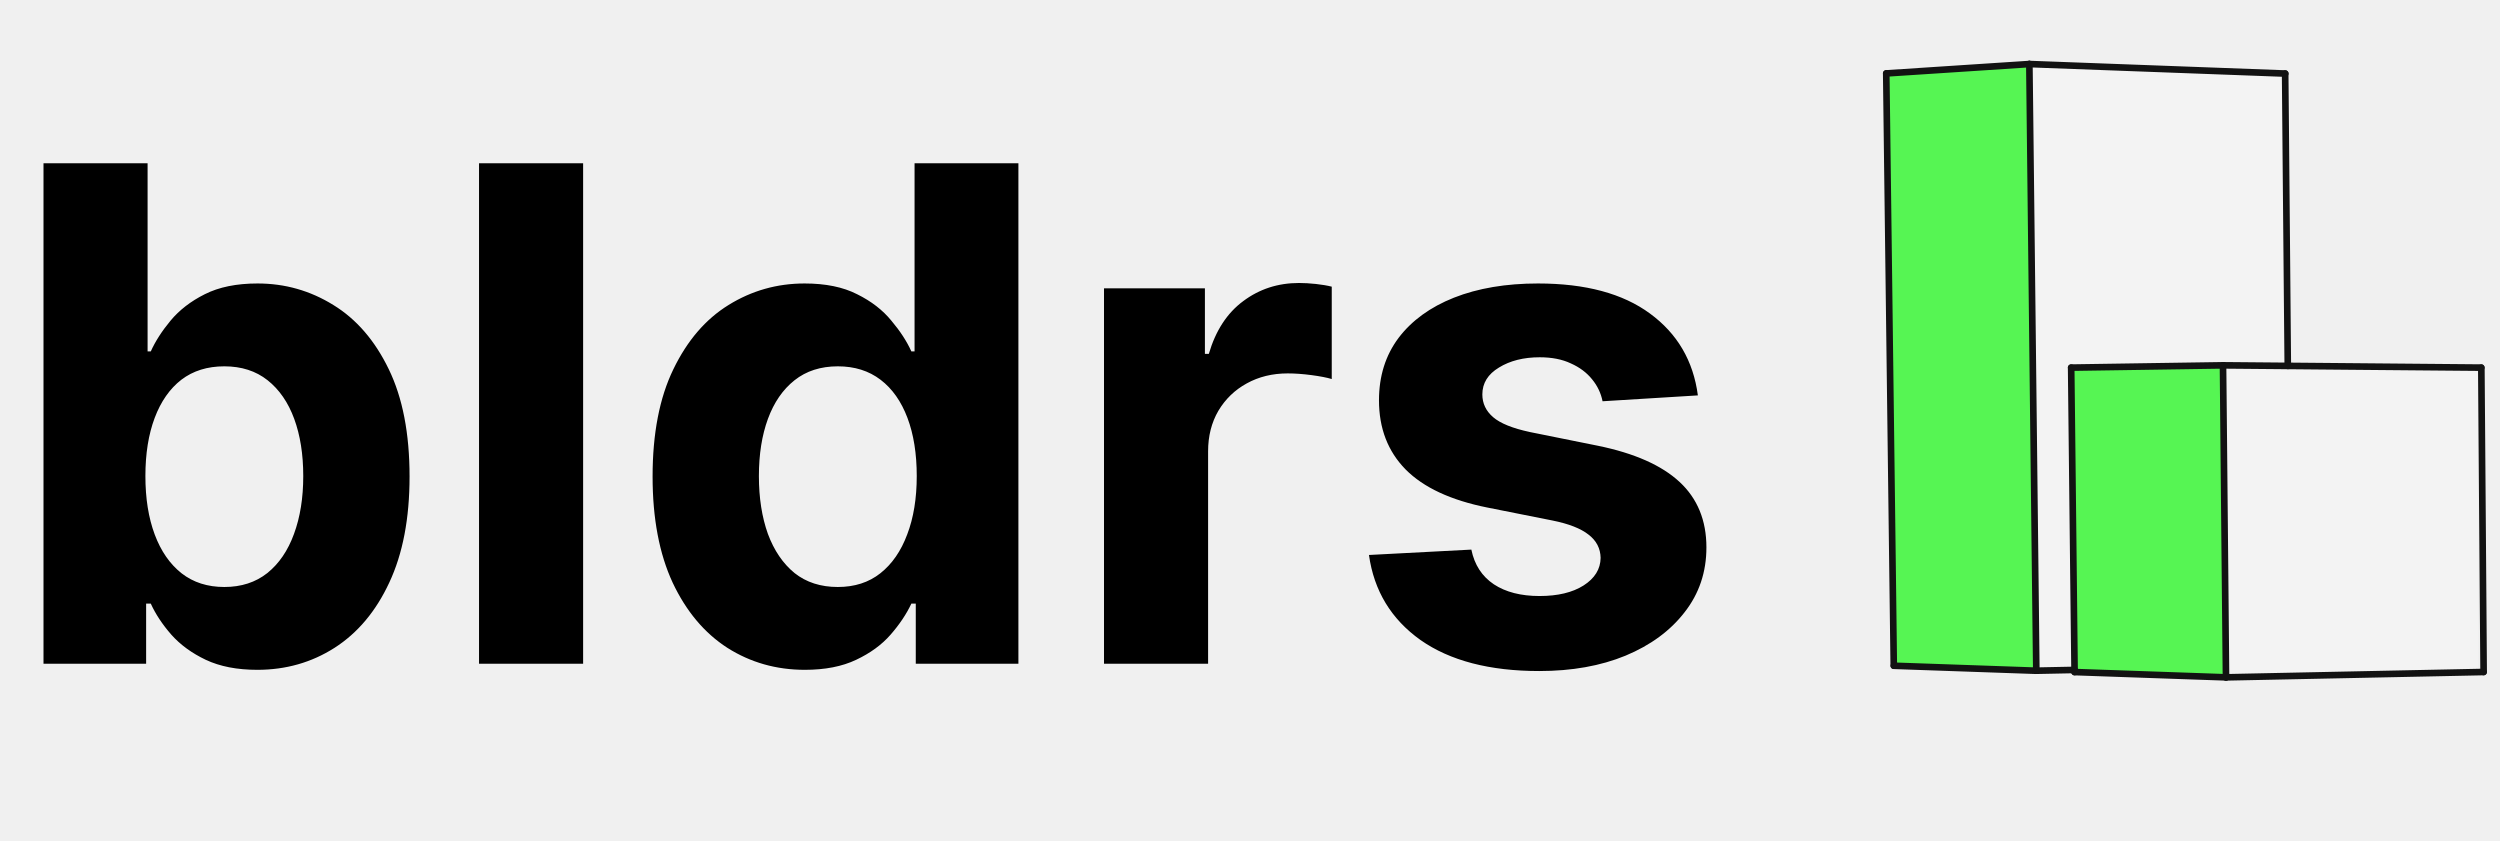
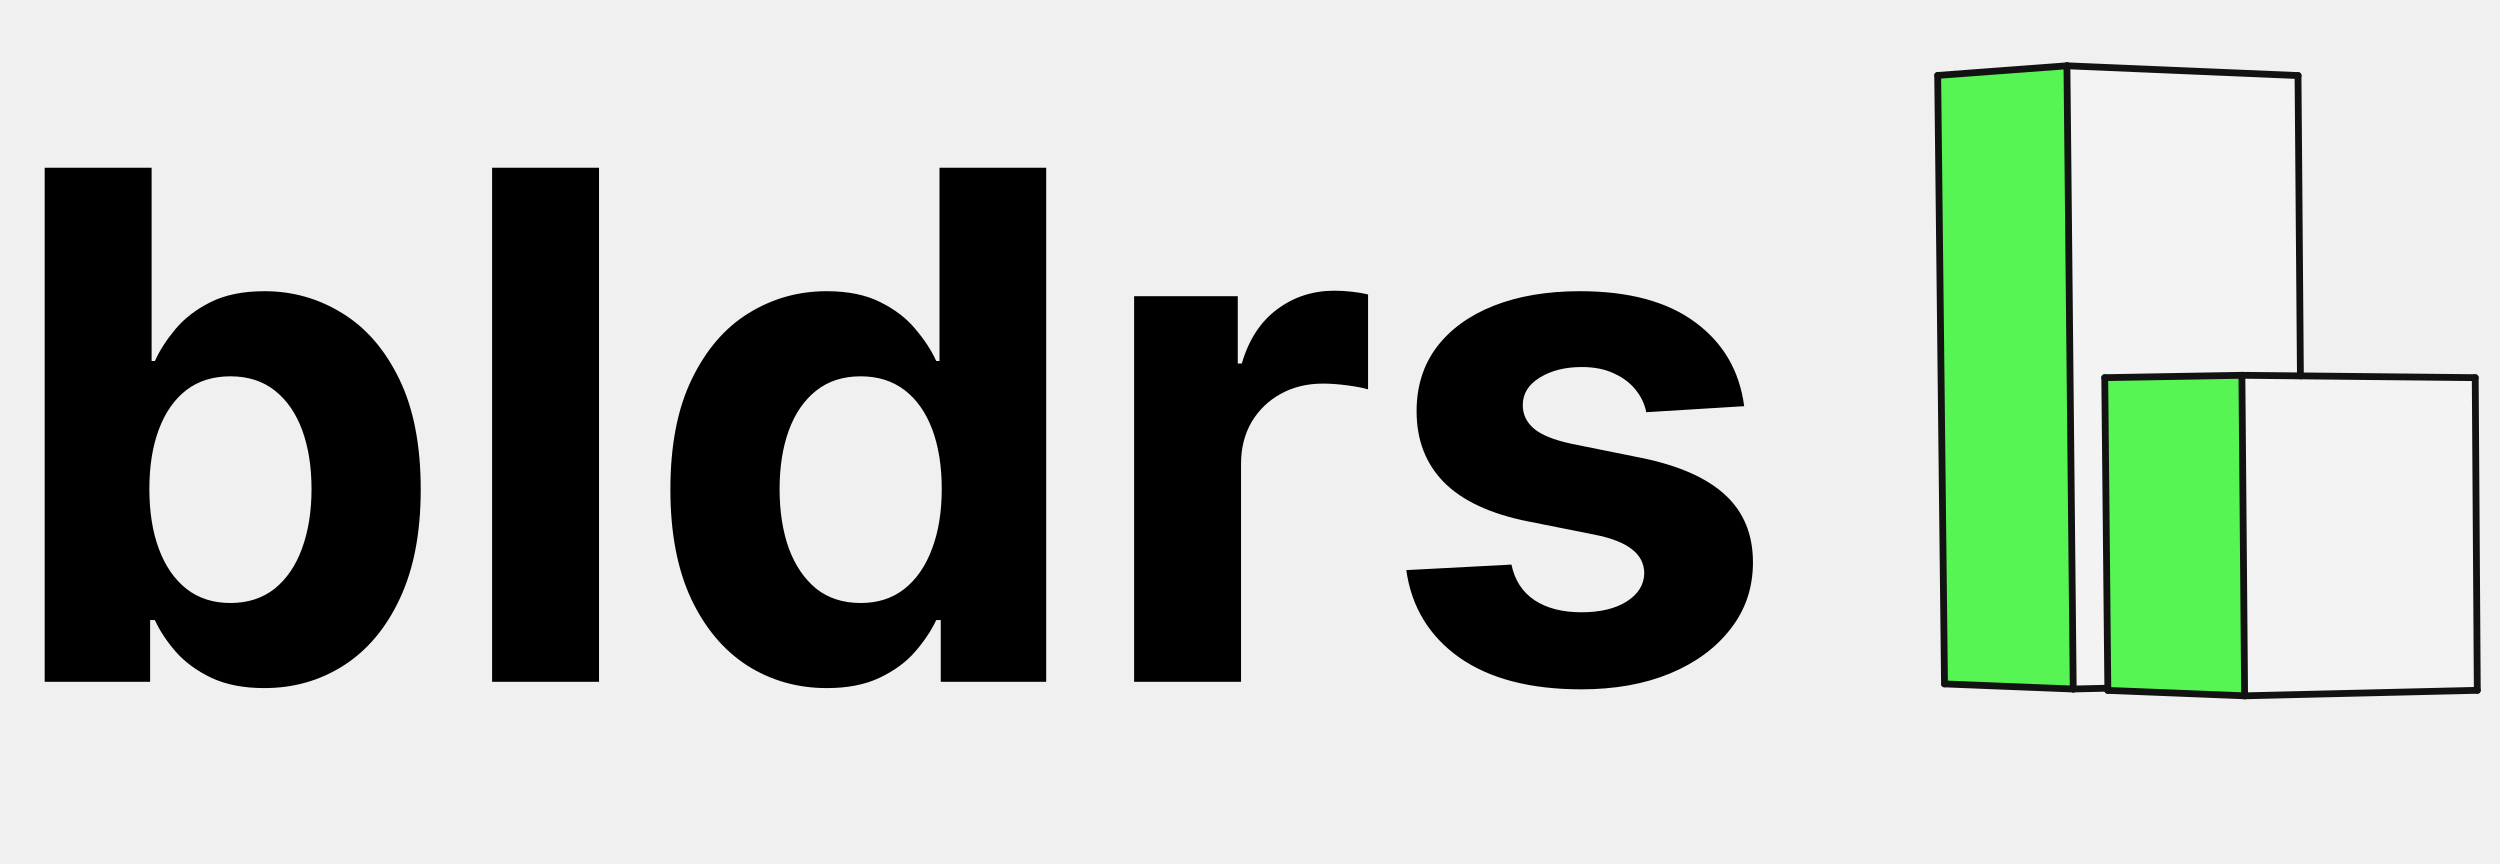
- <svg xmlns="http://www.w3.org/2000/svg" width="113" height="38" viewBox="0 0 113 38" fill="none">
+ <svg xmlns="http://www.w3.org/2000/svg" width="110" height="38" viewBox="0 0 110 38" fill="none">
  <path d="M1.966 30V7.379H6.671V15.884H6.815C7.021 15.427 7.319 14.963 7.71 14.492C8.107 14.014 8.623 13.616 9.256 13.299C9.897 12.975 10.692 12.813 11.642 12.813C12.879 12.813 14.02 13.137 15.066 13.785C16.112 14.426 16.947 15.394 17.573 16.69C18.199 17.979 18.512 19.595 18.512 21.539C18.512 23.432 18.207 25.029 17.595 26.333C16.992 27.629 16.167 28.612 15.121 29.282C14.083 29.945 12.919 30.276 11.631 30.276C10.718 30.276 9.941 30.125 9.3 29.823C8.667 29.521 8.148 29.142 7.743 28.686C7.338 28.222 7.029 27.754 6.815 27.283H6.605V30H1.966ZM6.572 21.517C6.572 22.526 6.712 23.406 6.992 24.157C7.272 24.908 7.677 25.494 8.207 25.913C8.737 26.326 9.381 26.532 10.14 26.532C10.905 26.532 11.553 26.322 12.084 25.902C12.614 25.475 13.015 24.886 13.288 24.135C13.568 23.376 13.707 22.504 13.707 21.517C13.707 20.538 13.571 19.676 13.299 18.933C13.026 18.189 12.625 17.607 12.095 17.187C11.565 16.767 10.913 16.558 10.14 16.558C9.374 16.558 8.726 16.76 8.196 17.165C7.673 17.57 7.272 18.145 6.992 18.888C6.712 19.632 6.572 20.508 6.572 21.517ZM26.357 7.379V30H21.652V7.379H26.357ZM36.378 30.276C35.09 30.276 33.922 29.945 32.877 29.282C31.838 28.612 31.014 27.629 30.403 26.333C29.799 25.029 29.497 23.432 29.497 21.539C29.497 19.595 29.81 17.979 30.436 16.69C31.062 15.394 31.894 14.426 32.932 13.785C33.978 13.137 35.123 12.813 36.367 12.813C37.317 12.813 38.109 12.975 38.742 13.299C39.383 13.616 39.898 14.014 40.288 14.492C40.686 14.963 40.988 15.427 41.194 15.884H41.338V7.379H46.032V30H41.393V27.283H41.194C40.973 27.754 40.66 28.222 40.255 28.686C39.858 29.142 39.338 29.521 38.698 29.823C38.065 30.125 37.291 30.276 36.378 30.276ZM37.869 26.532C38.628 26.532 39.268 26.326 39.791 25.913C40.321 25.494 40.726 24.908 41.006 24.157C41.293 23.406 41.437 22.526 41.437 21.517C41.437 20.508 41.297 19.632 41.017 18.888C40.737 18.145 40.333 17.57 39.802 17.165C39.272 16.76 38.628 16.558 37.869 16.558C37.096 16.558 36.444 16.767 35.914 17.187C35.384 17.607 34.983 18.189 34.71 18.933C34.438 19.676 34.302 20.538 34.302 21.517C34.302 22.504 34.438 23.376 34.71 24.135C34.99 24.886 35.392 25.475 35.914 25.902C36.444 26.322 37.096 26.532 37.869 26.532ZM49.901 30V13.034H54.462V15.994H54.639C54.948 14.941 55.468 14.146 56.197 13.608C56.925 13.064 57.765 12.791 58.715 12.791C58.95 12.791 59.205 12.806 59.477 12.835C59.749 12.865 59.989 12.905 60.195 12.957V17.132C59.974 17.066 59.669 17.007 59.278 16.955C58.888 16.904 58.531 16.878 58.207 16.878C57.515 16.878 56.896 17.029 56.351 17.331C55.814 17.625 55.386 18.038 55.07 18.568C54.761 19.098 54.606 19.709 54.606 20.401V30H49.901ZM76.744 17.872L72.436 18.137C72.362 17.769 72.204 17.438 71.961 17.143C71.718 16.841 71.398 16.602 71 16.425C70.61 16.241 70.142 16.149 69.597 16.149C68.868 16.149 68.254 16.304 67.753 16.613C67.252 16.915 67.002 17.32 67.002 17.828C67.002 18.233 67.164 18.575 67.488 18.855C67.812 19.135 68.368 19.36 69.156 19.529L72.226 20.148C73.876 20.486 75.105 21.031 75.915 21.782C76.725 22.533 77.13 23.52 77.13 24.742C77.13 25.854 76.803 26.83 76.147 27.669C75.499 28.509 74.608 29.164 73.474 29.636C72.348 30.099 71.048 30.331 69.575 30.331C67.329 30.331 65.54 29.864 64.207 28.929C62.882 27.986 62.105 26.705 61.877 25.085L66.505 24.842C66.645 25.527 66.983 26.049 67.521 26.41C68.058 26.764 68.747 26.94 69.586 26.94C70.411 26.94 71.074 26.782 71.575 26.465C72.083 26.142 72.34 25.725 72.348 25.217C72.34 24.79 72.16 24.441 71.806 24.168C71.453 23.888 70.908 23.675 70.172 23.527L67.234 22.942C65.577 22.611 64.344 22.036 63.533 21.219C62.731 20.401 62.33 19.36 62.33 18.093C62.33 17.003 62.624 16.064 63.213 15.276C63.81 14.489 64.645 13.881 65.721 13.454C66.803 13.027 68.07 12.813 69.52 12.813C71.663 12.813 73.349 13.266 74.579 14.172C75.816 15.078 76.538 16.311 76.744 17.872Z" fill="black" />
-   <path d="M91.5 3L103.5 3.5V16.5H93.5L94 30.5H92L91.5 3Z" fill="white" fill-opacity="0.22" />
-   <path d="M112 16.5H100.5V30.5H112V16.5Z" fill="white" fill-opacity="0.22" />
-   <path d="M100.484 16.513L100.618 30.617L93.77 30.377V30.282L93.617 16.617L100.484 16.513Z" fill="#56F553" />
-   <path d="M91.726 2.895L92.04 30.317L85.599 30.091L85.258 3.319L91.726 2.895Z" fill="#56F553" />
-   <path d="M92.043 30.316L93.772 30.281" stroke="#121212" stroke-width="0.3" stroke-linecap="round" stroke-linejoin="round" />
-   <path d="M85.599 30.091L85.258 3.319" stroke="#121212" stroke-width="0.3" stroke-linecap="round" stroke-linejoin="round" />
-   <path d="M85.258 3.319L91.726 2.895" stroke="#121212" stroke-width="0.3" stroke-linecap="round" stroke-linejoin="round" />
-   <path d="M91.727 2.895L103.294 3.325" stroke="#121212" stroke-width="0.3" stroke-linecap="round" stroke-linejoin="round" />
-   <path d="M103.289 3.325L103.408 16.54" stroke="#121212" stroke-width="0.3" stroke-linecap="round" stroke-linejoin="round" />
-   <path d="M100.617 30.616L93.769 30.377" stroke="#121212" stroke-width="0.3" stroke-linecap="round" stroke-linejoin="round" />
-   <path d="M100.617 30.616L112.257 30.374" stroke="#121212" stroke-width="0.3" stroke-linecap="round" stroke-linejoin="round" />
-   <path d="M112.156 16.617L112.26 30.374" stroke="#121212" stroke-width="0.3" stroke-linecap="round" stroke-linejoin="round" />
-   <path d="M91.727 2.895L92.041 30.317" stroke="#121212" stroke-width="0.3" stroke-linecap="round" stroke-linejoin="round" />
-   <path d="M93.77 30.377V30.282L93.617 16.617" stroke="#121212" stroke-width="0.3" stroke-linecap="round" stroke-linejoin="round" />
-   <path d="M93.617 16.617L100.484 16.513" stroke="#121212" stroke-width="0.3" stroke-linecap="round" stroke-linejoin="round" />
-   <path d="M100.48 16.513L103.41 16.539L112.151 16.617" stroke="#121212" stroke-width="0.3" stroke-linecap="round" stroke-linejoin="round" />
-   <path d="M100.48 16.513L100.615 30.617" stroke="#121212" stroke-width="0.3" stroke-linecap="round" stroke-linejoin="round" />
-   <path d="M92.043 30.317L85.602 30.092" stroke="#121212" stroke-width="0.3" stroke-linecap="round" stroke-linejoin="round" />
+   <path d="M90.746 3L101.298 3.5V16.5H92.505L92.944 30.5H91.186L90.746 3Z" fill="white" fill-opacity="0.22" />
+   <path d="M108.773 16.5H98.66V30.5H108.773V16.5Z" fill="white" fill-opacity="0.22" />
+   <path d="M98.648 16.513L98.766 30.617L92.744 30.377V30.282L92.609 16.617L98.648 16.513Z" fill="#56F553" />
+   <path d="M90.945 2.895L91.222 30.317L85.558 30.091L85.258 3.319L90.945 2.895Z" fill="#56F553" />
+   <path d="M91.223 30.316L92.743 30.281" stroke="#121212" stroke-width="0.3" stroke-linecap="round" stroke-linejoin="round" />
+   <path d="M85.558 30.091L85.258 3.319" stroke="#121212" stroke-width="0.3" stroke-linecap="round" stroke-linejoin="round" />
+   <path d="M85.258 3.319L90.945 2.895" stroke="#121212" stroke-width="0.3" stroke-linecap="round" stroke-linejoin="round" />
+   <path d="M90.945 2.895L101.117 3.325" stroke="#121212" stroke-width="0.3" stroke-linecap="round" stroke-linejoin="round" />
+   <path d="M101.113 3.325L101.218 16.54" stroke="#121212" stroke-width="0.3" stroke-linecap="round" stroke-linejoin="round" />
+   <path d="M98.763 30.616L92.742 30.377" stroke="#121212" stroke-width="0.3" stroke-linecap="round" stroke-linejoin="round" />
+   <path d="M98.766 30.616L109.001 30.374" stroke="#121212" stroke-width="0.3" stroke-linecap="round" stroke-linejoin="round" />
+   <path d="M108.91 16.617L109.001 30.374" stroke="#121212" stroke-width="0.3" stroke-linecap="round" stroke-linejoin="round" />
+   <path d="M90.945 2.895L91.222 30.317" stroke="#121212" stroke-width="0.3" stroke-linecap="round" stroke-linejoin="round" />
+   <path d="M92.744 30.377V30.282L92.609 16.617" stroke="#121212" stroke-width="0.3" stroke-linecap="round" stroke-linejoin="round" />
+   <path d="M92.609 16.617L98.648 16.513" stroke="#121212" stroke-width="0.3" stroke-linecap="round" stroke-linejoin="round" />
+   <path d="M98.644 16.513L101.22 16.539L108.907 16.617" stroke="#121212" stroke-width="0.3" stroke-linecap="round" stroke-linejoin="round" />
+   <path d="M98.644 16.513L98.763 30.617" stroke="#121212" stroke-width="0.3" stroke-linecap="round" stroke-linejoin="round" />
+   <path d="M91.223 30.317L85.559 30.092" stroke="#121212" stroke-width="0.3" stroke-linecap="round" stroke-linejoin="round" />
</svg>
